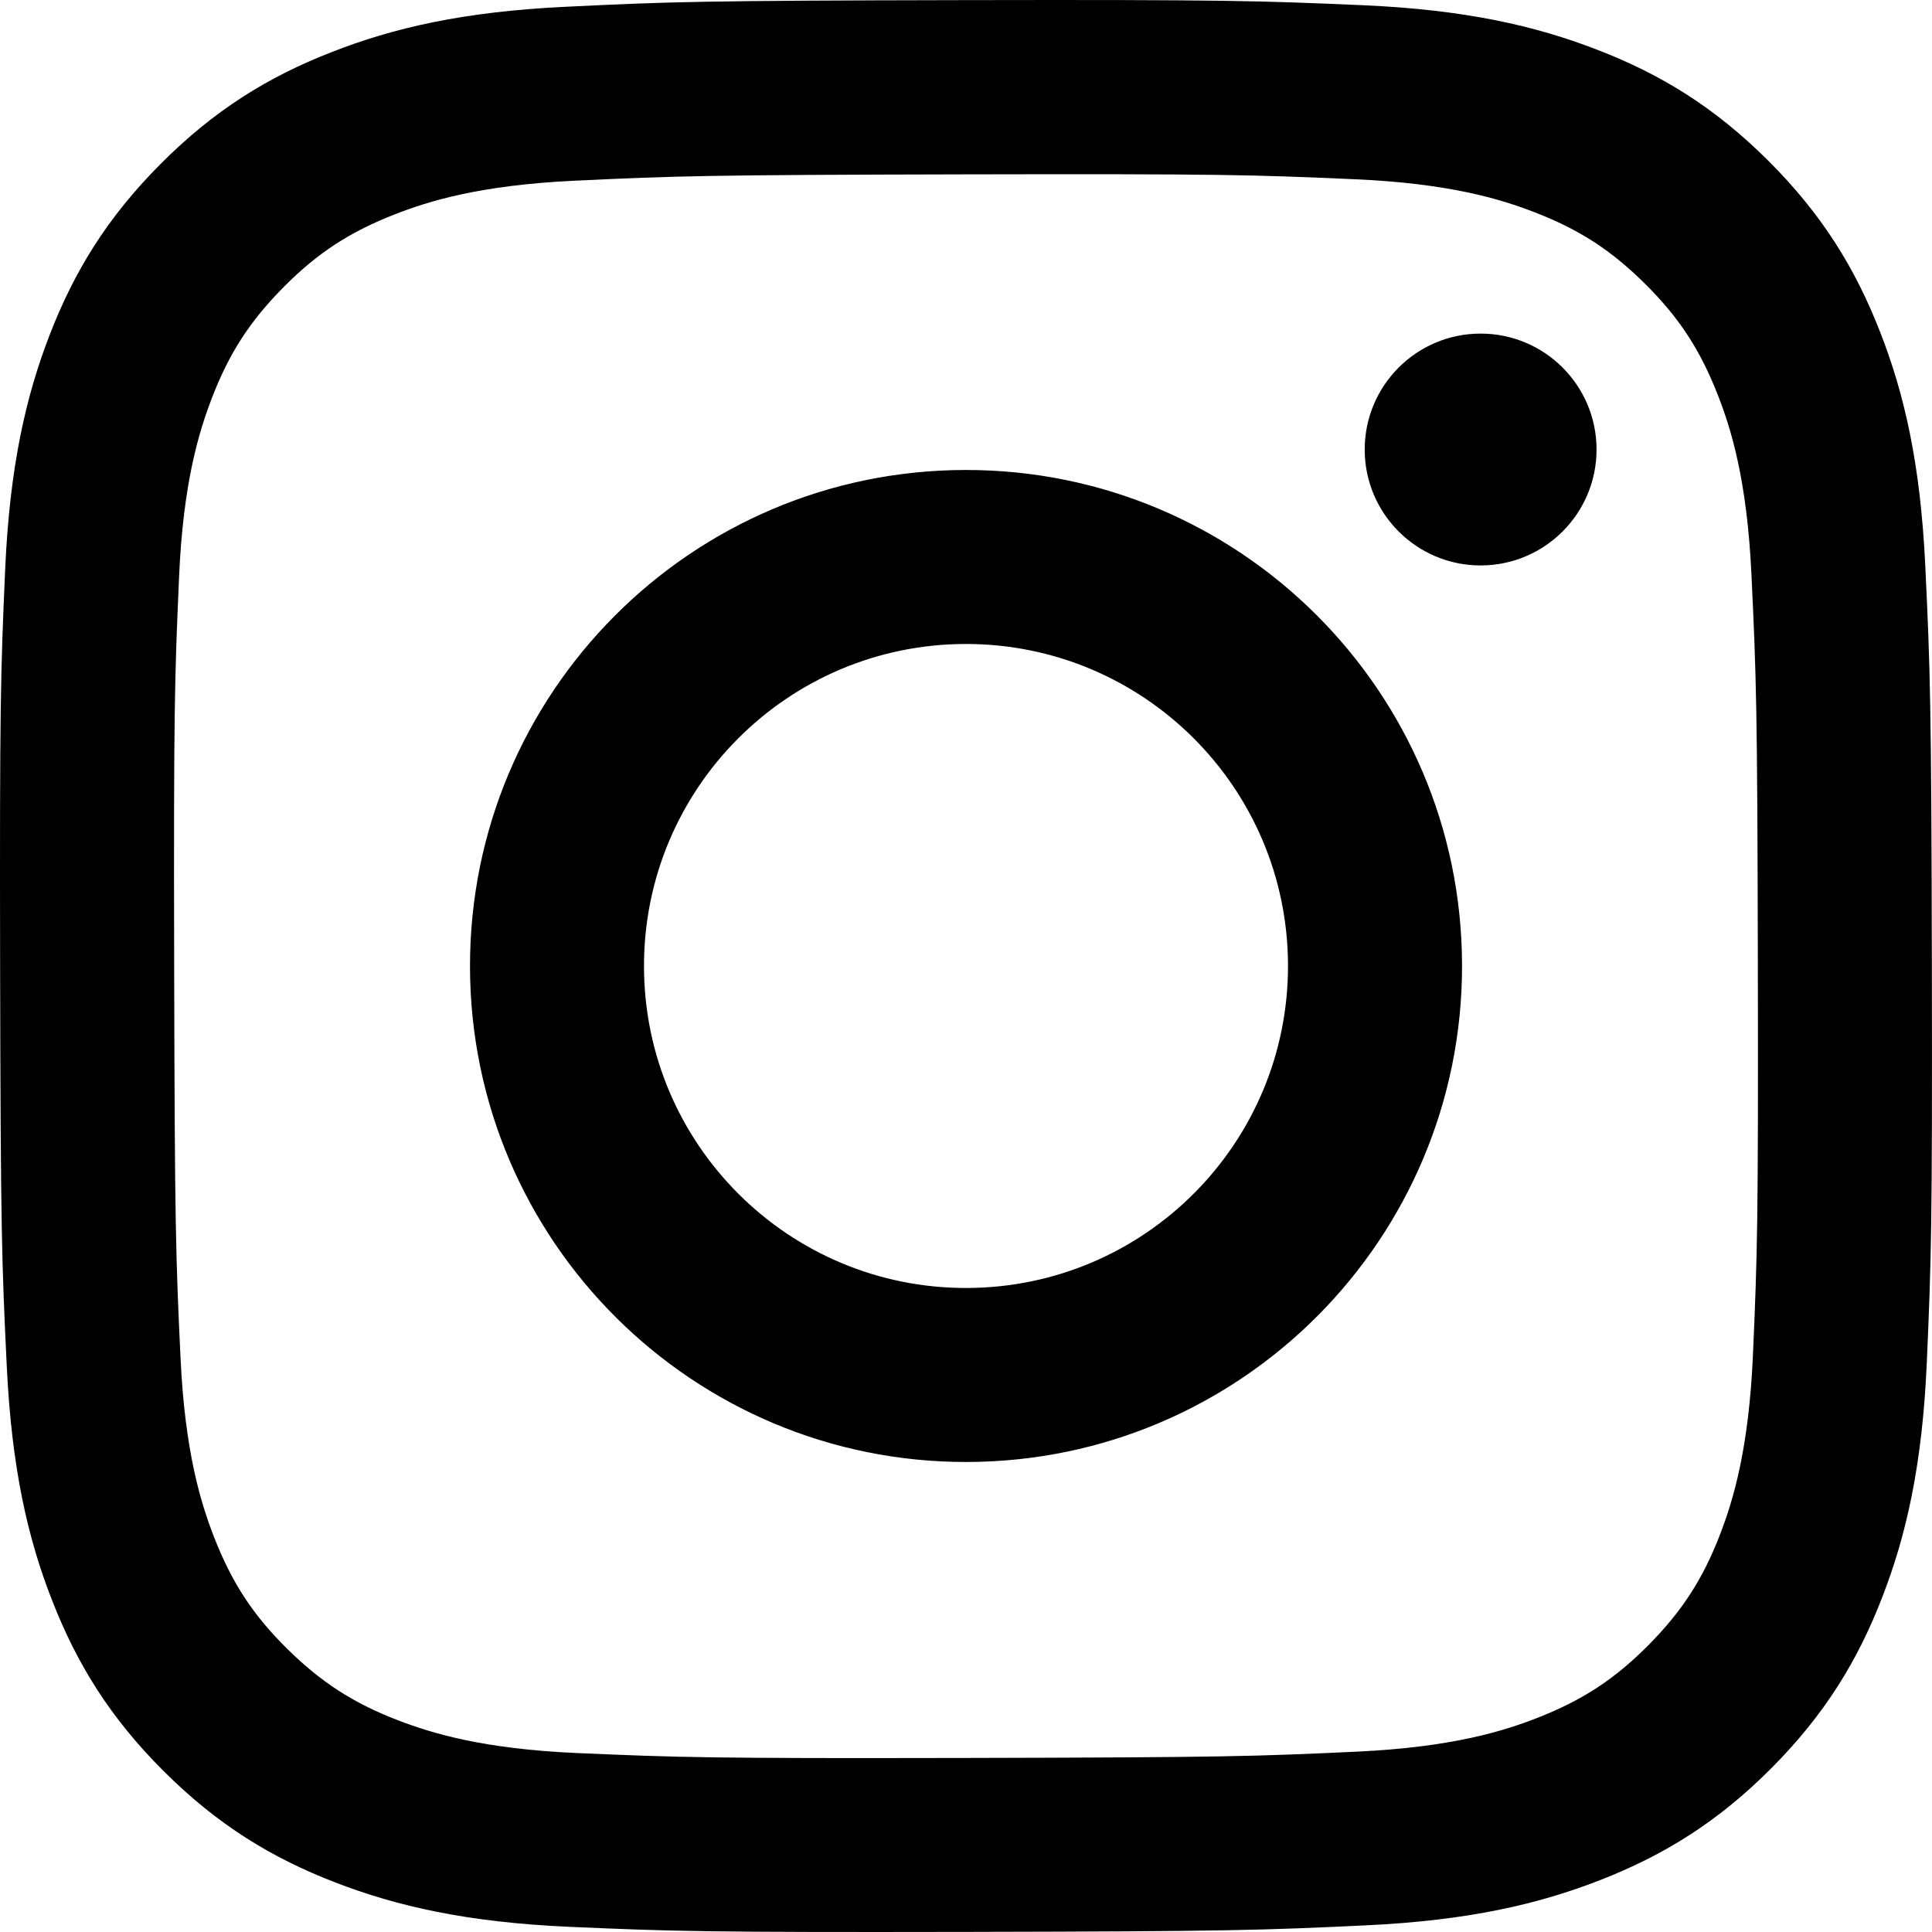
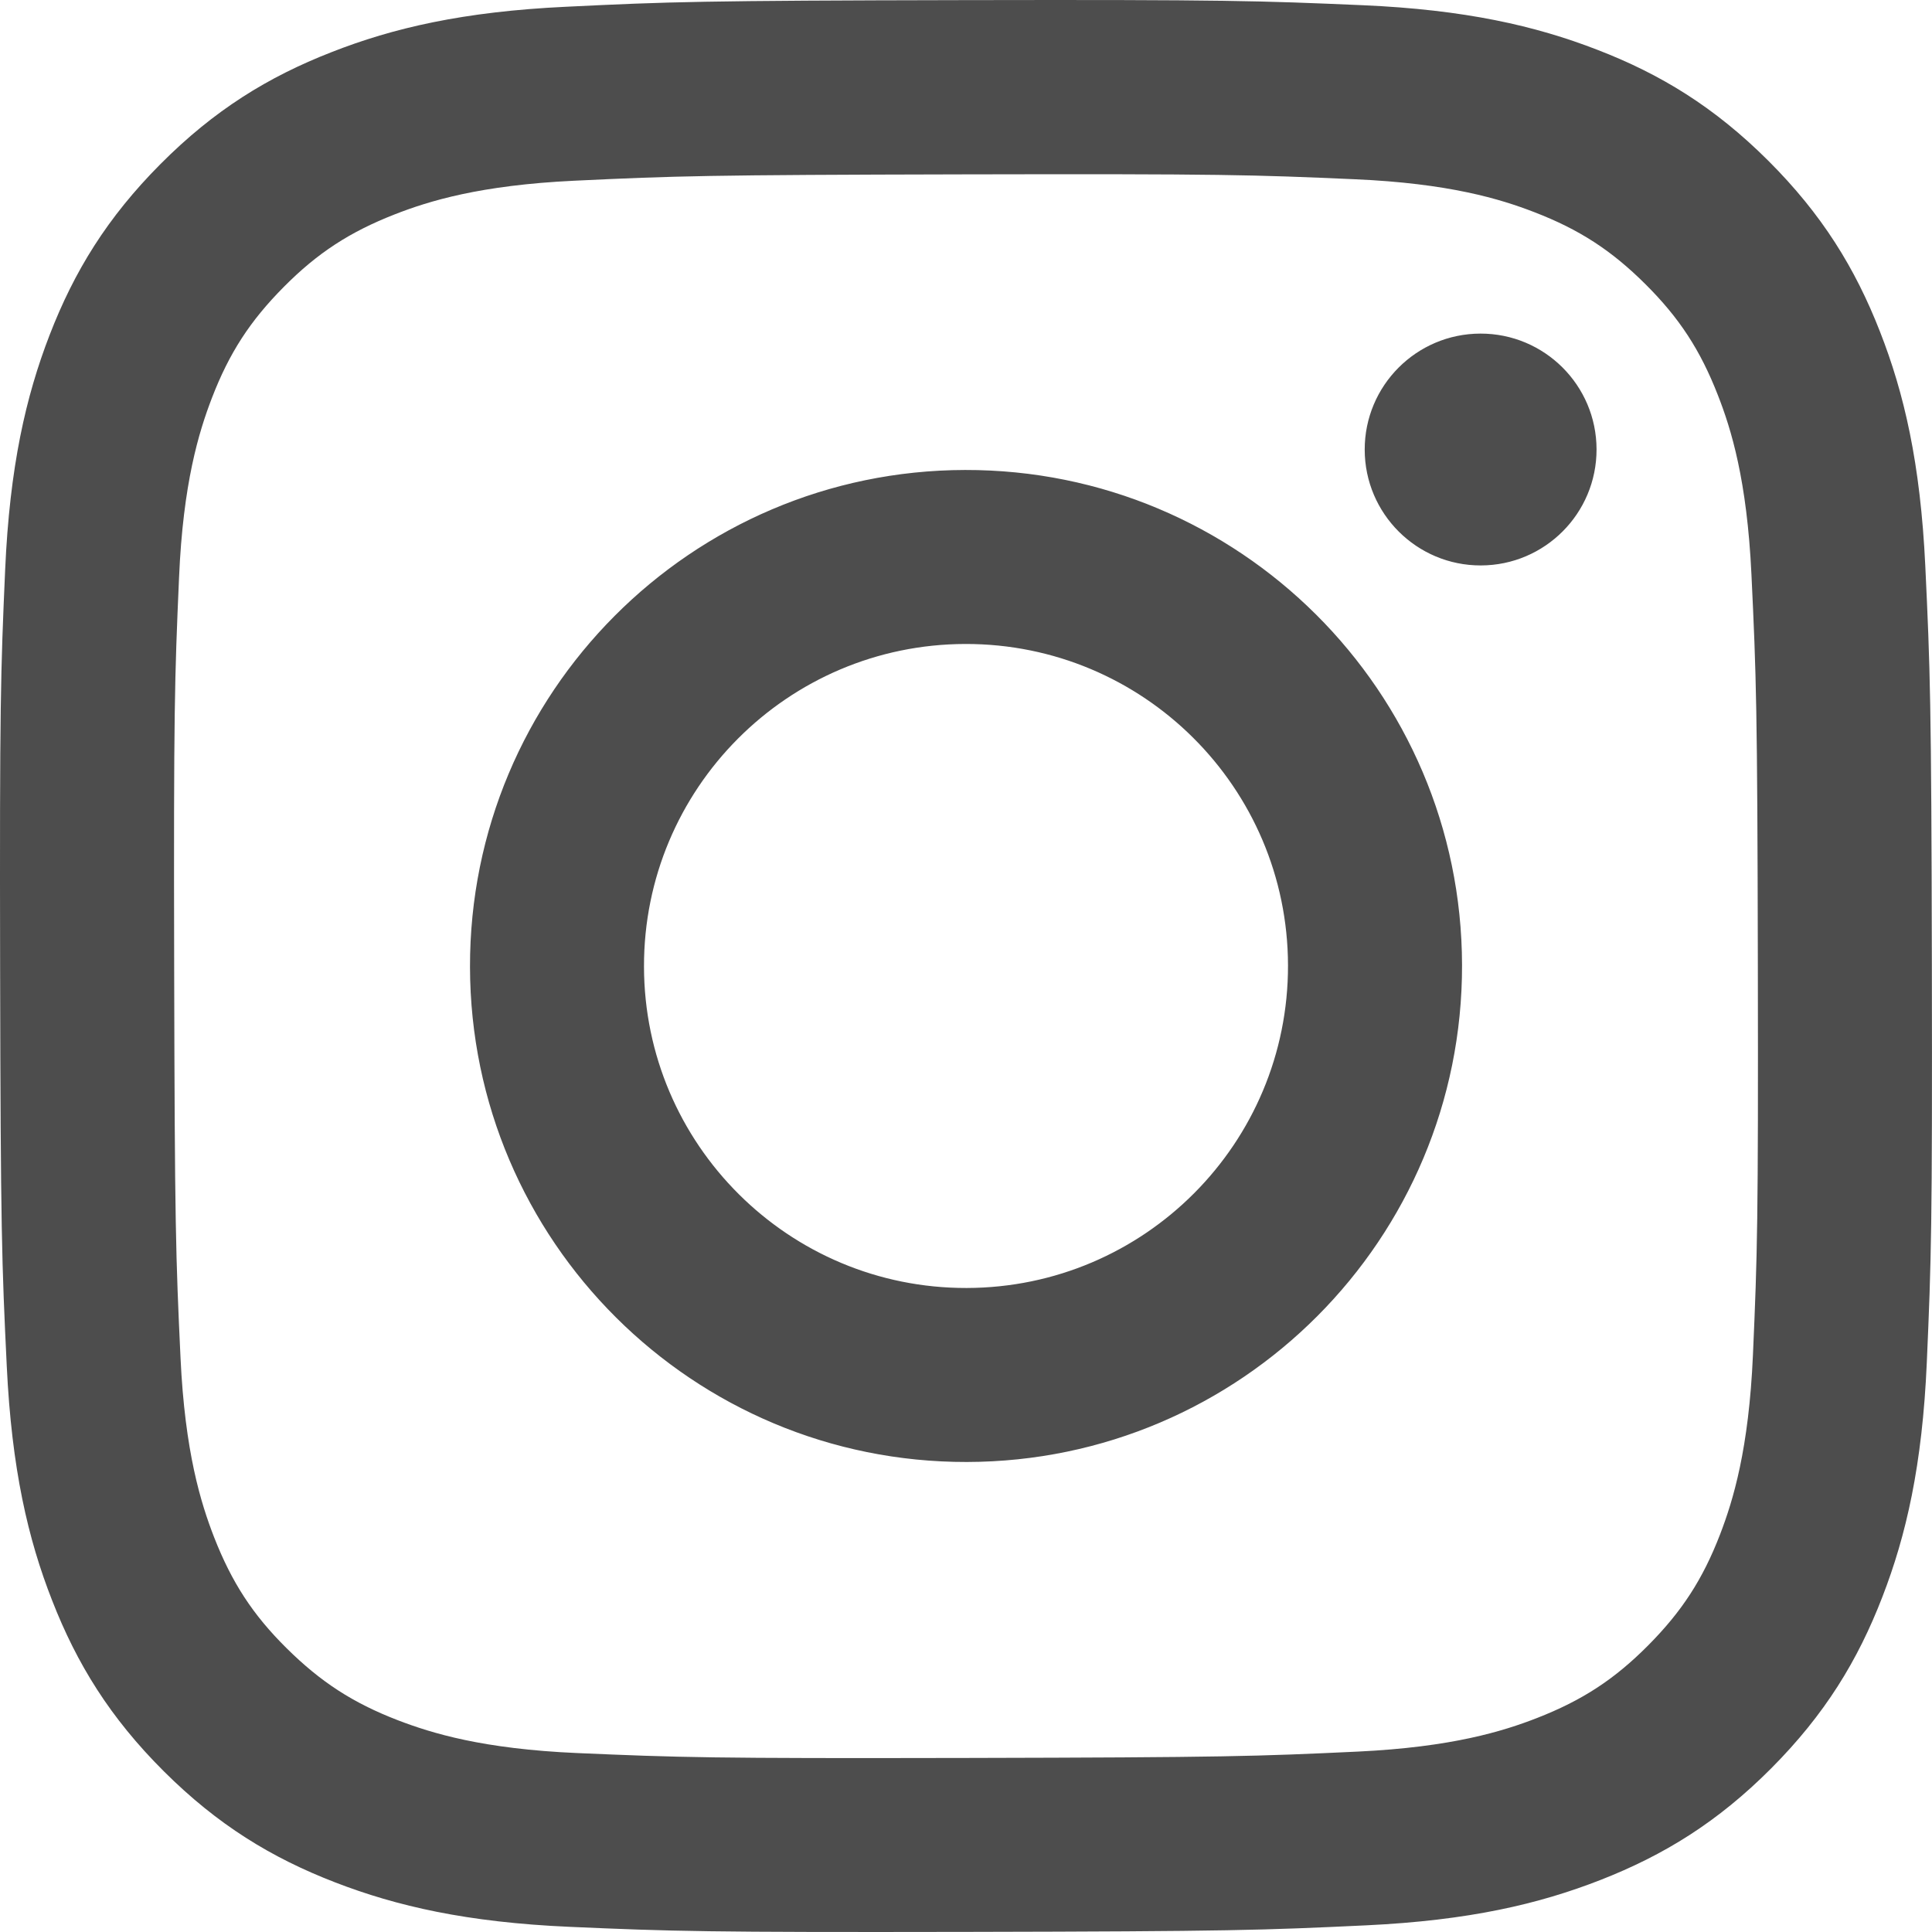
- <svg xmlns="http://www.w3.org/2000/svg" id="Layer_1" data-name="Layer 1" viewBox="0 0 1000 1000">
+ <svg xmlns="http://www.w3.org/2000/svg" id="Layer_1" data-name="Layer 1" viewBox="0 0 1000 1000" fill="#4d4d4d">
  <path d="M295.42,6c-53.2,2.51-89.53,11-121.29,23.48-32.87,12.81-60.73,30-88.45,57.82S40.89,143,28.17,175.92c-12.31,31.83-20.65,68.19-23,121.42S2.3,367.68,2.56,503.46,3.42,656.26,6,709.6c2.54,53.19,11,89.51,23.48,121.28,12.83,32.87,30,60.72,57.83,88.45S143,964.09,176,976.83c31.8,12.29,68.17,20.67,121.39,23s70.35,2.87,206.09,2.61,152.83-.86,206.16-3.39S799.1,988,830.88,975.58c32.87-12.86,60.74-30,88.45-57.84S964.1,862,976.81,829.06c12.32-31.8,20.69-68.17,23-121.35,2.33-53.37,2.88-70.41,2.62-206.17s-.87-152.78-3.4-206.1-11-89.53-23.47-121.32c-12.85-32.87-30-60.7-57.82-88.45S862,40.87,829.07,28.19c-31.82-12.31-68.17-20.7-121.39-23S637.33,2.3,501.54,2.56,348.75,3.4,295.42,6m5.84,903.88c-48.75-2.12-75.22-10.22-92.86-17-23.36-9-40-19.88-57.58-37.29s-28.38-34.11-37.5-57.42c-6.85-17.64-15.1-44.08-17.38-92.83-2.48-52.69-3-68.51-3.29-202s.22-149.29,2.53-202c2.08-48.71,10.23-75.21,17-92.84,9-23.39,19.84-40,37.29-57.57s34.1-28.39,57.43-37.51c17.62-6.88,44.06-15.06,92.79-17.38,52.73-2.5,68.53-3,202-3.29s149.31.21,202.06,2.53c48.71,2.12,75.22,10.19,92.83,17,23.37,9,40,19.81,57.57,37.29s28.4,34.07,37.52,57.45c6.89,17.57,15.07,44,17.37,92.76,2.51,52.73,3.08,68.54,3.32,202s-.23,149.31-2.54,202c-2.13,48.75-10.21,75.23-17,92.89-9,23.35-19.85,40-37.31,57.56s-34.09,28.38-57.43,37.5c-17.6,6.87-44.07,15.07-92.76,17.39-52.73,2.48-68.53,3-202.05,3.29s-149.27-.25-202-2.53m407.6-674.61a60,60,0,1,0,59.88-60.1,60,60,0,0,0-59.88,60.1M245.77,503c.28,141.8,115.44,256.49,257.21,256.22S759.52,643.8,759.25,502,643.79,245.48,502,245.76,245.5,361.22,245.77,503m90.06-.18a166.67,166.67,0,1,1,167,166.34,166.65,166.65,0,0,1-167-166.34" transform="translate(-2.5 -2.5)" />
</svg>
